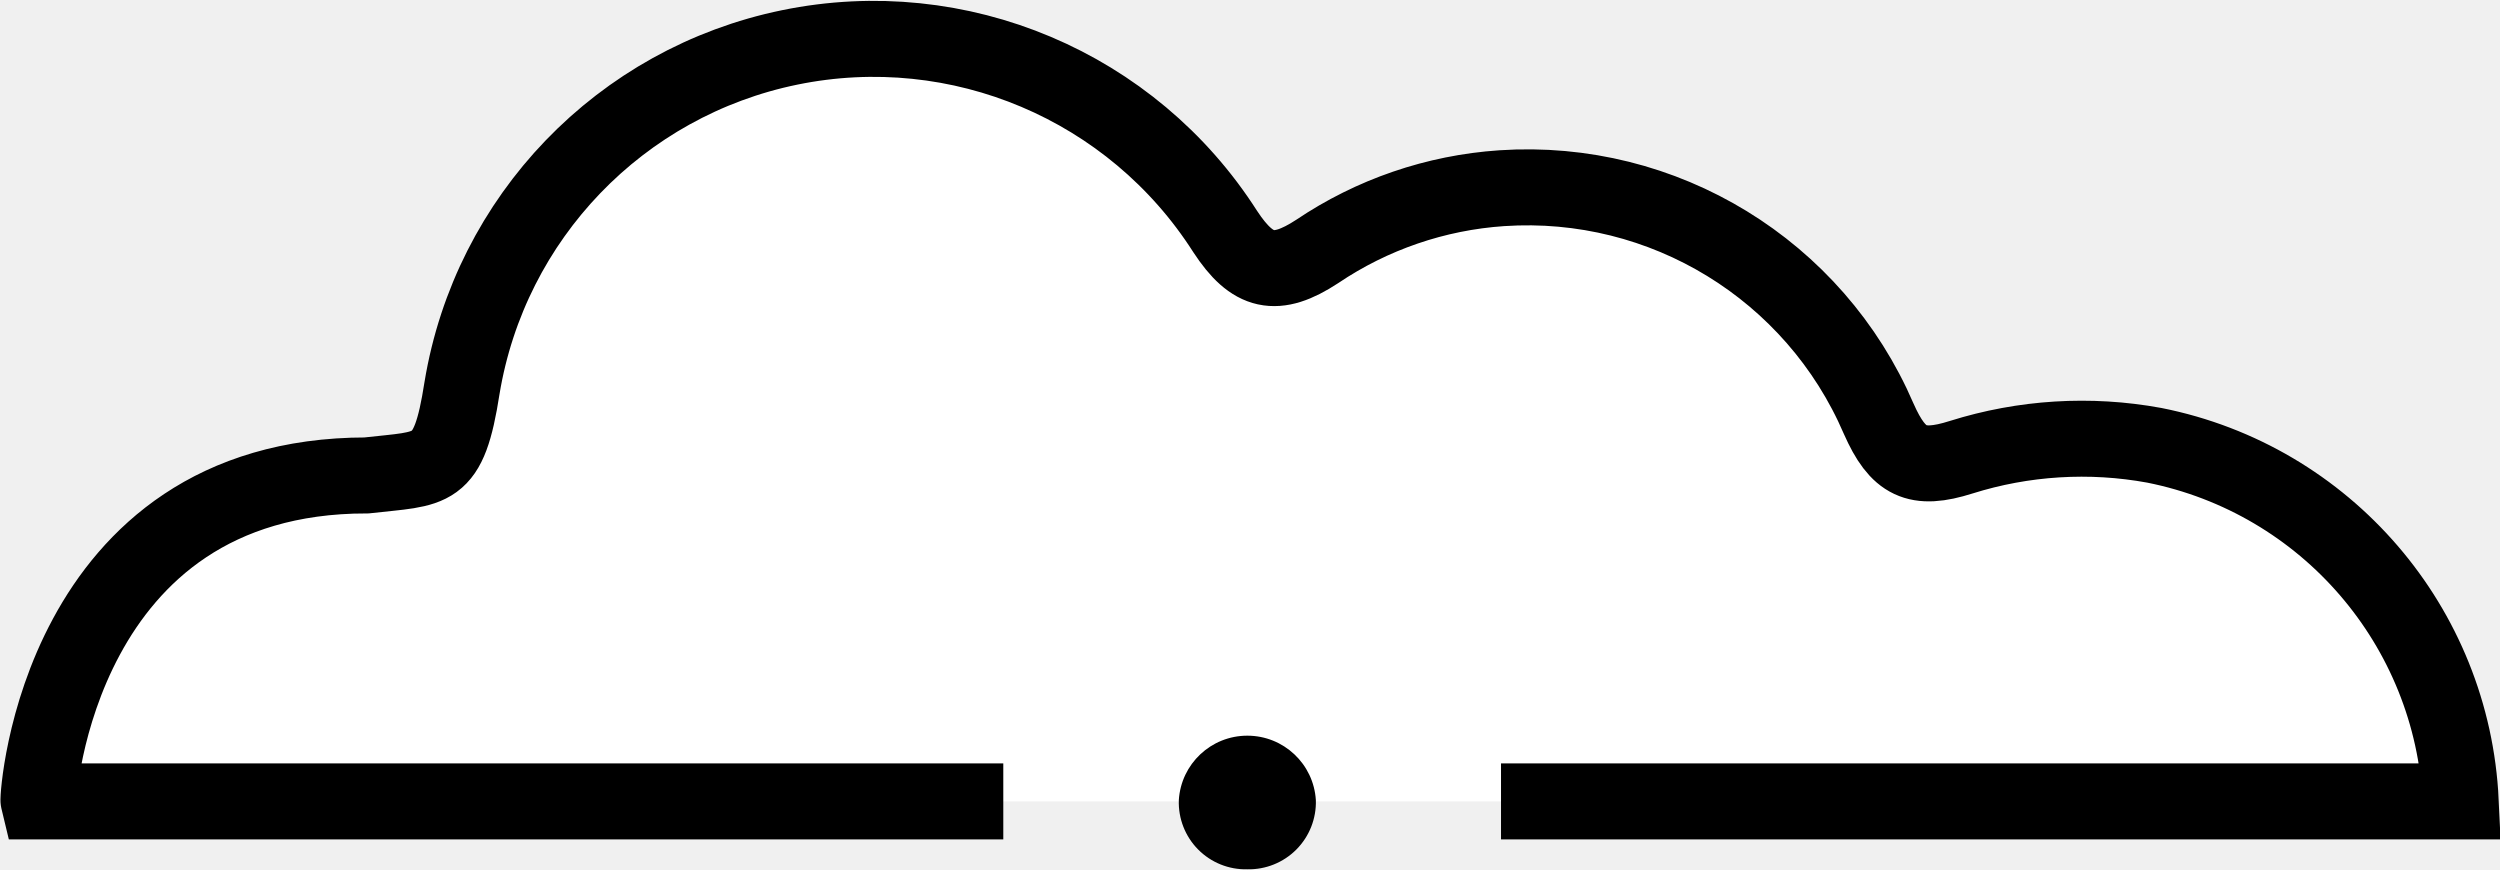
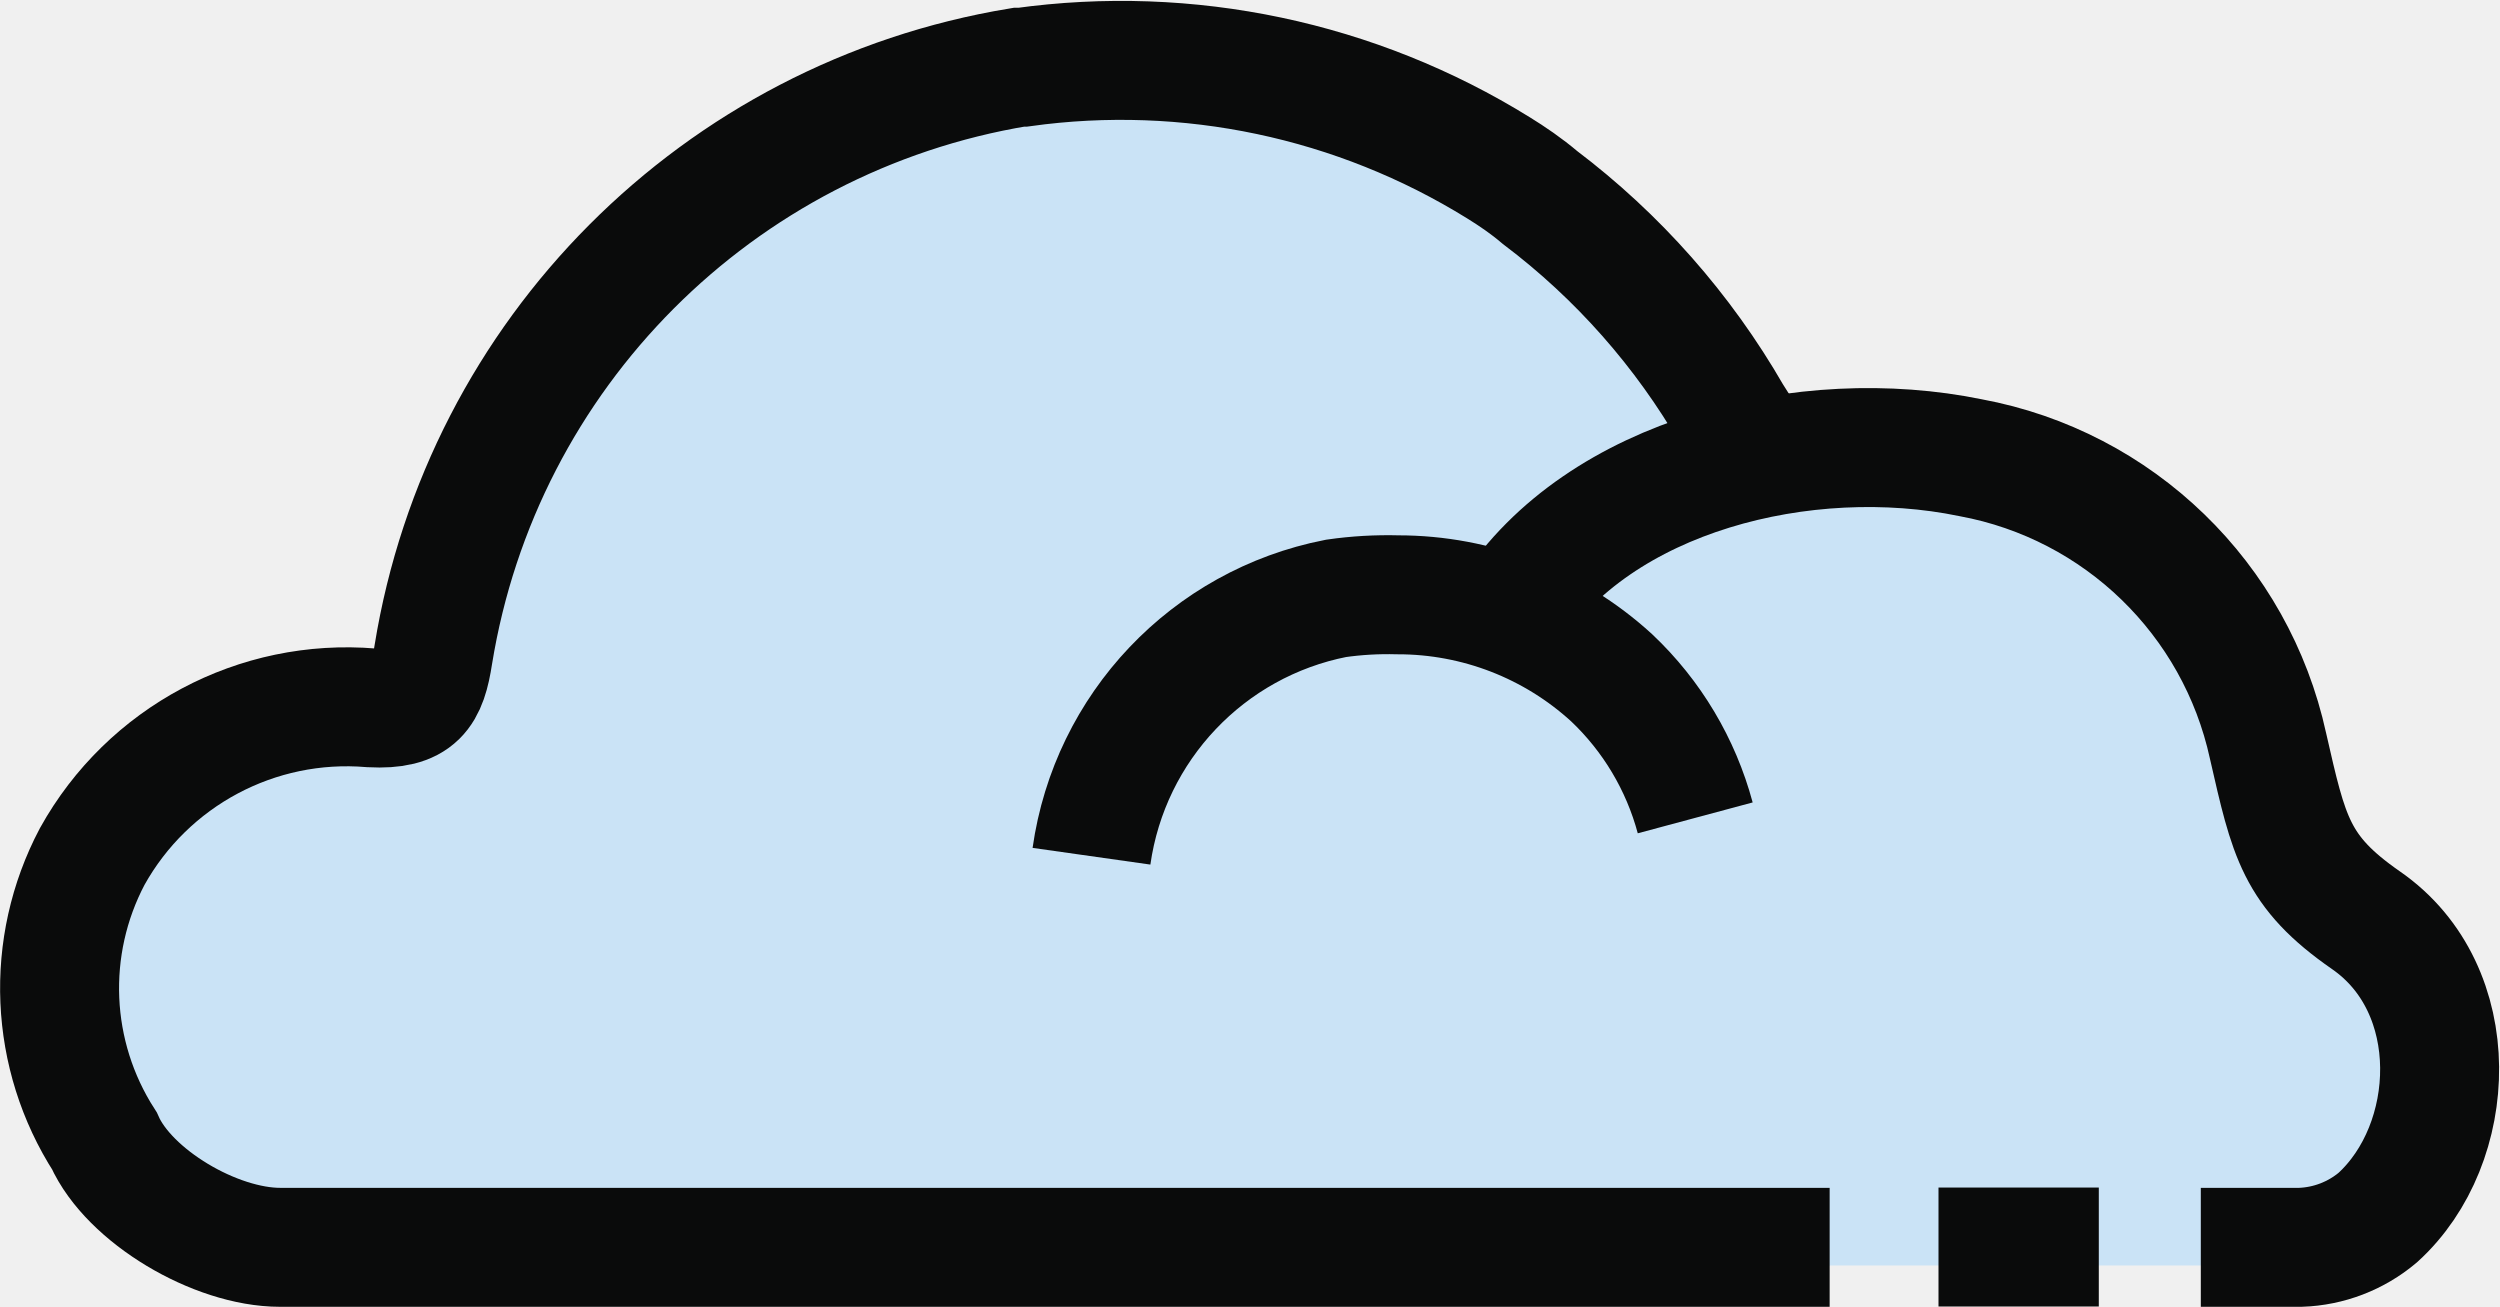
- <svg xmlns="http://www.w3.org/2000/svg" viewBox="0 0 98.7 34.32">
+ <svg xmlns="http://www.w3.org/2000/svg" viewBox="0 0 84.06 43.94">
  <defs>
-     <style>.cls-1{fill:#fff;stroke:#000;stroke-miterlimit:10;stroke-width:3px;}</style>
+     <style>.cls-1{fill:#cae3f6;}.cls-2{fill:none;stroke:#0a0b0b;stroke-miterlimit:10;stroke-width:4px;}</style>
  </defs>
  <g id="Layer_2" data-name="Layer 2">
    <g id="Layer_1-2" data-name="Layer 1">
-       <path class="cls-1" d="M59.26,31.64H97.15a15.06,15.06,0,0,0-12.1-14.06,15.87,15.87,0,0,0-7.62.47c-1.76.56-2.5.2-3.26-1.52a15.1,15.1,0,0,0-14.88-9.1A14.82,14.82,0,0,0,52,9.93c-1.62,1.06-2.55.86-3.63-.79a16.47,16.47,0,0,0-30.13,6.18c-.53,3.41-1.13,3.15-3.77,3.45-12.16,0-13,12.67-12.95,12.87H39.61" />
-       <path d="M49.24,34.32a2.64,2.64,0,0,1-2.7-2.73,2.71,2.71,0,0,1,5.41,0A2.65,2.65,0,0,1,49.24,34.32Z" />
+       <path class="cls-1" d="M61.52,42.56H9.42c-2.18,0-5.08-1.72-5.91-3.59a9.47,9.47,0,0,1-.41-9.55,9.79,9.79,0,0,1,9.38-5c1.57.08,1.89-.49,2.09-1.8A23.9,23.9,0,0,1,34.26,2.88l.12,0a24,24,0,0,1,16,3.38c.47.29.94.6,1.4,1a24.37,24.37,0,0,1,6.46,7.32L59,15.78" />
+       <path class="cls-1" d="M36.7,29.41a10.32,10.32,0,0,1,8.22-8.68,13.4,13.4,0,0,1,2-.15,10.68,10.68,0,0,1,7.19,2.78A10.16,10.16,0,0,1,57,28.12" />
+       <path class="cls-1" d="M50.77,21.22c3-4.64,9.95-6.35,15.49-5.21a12.57,12.57,0,0,1,10,9.69c.7,3.05.93,4.22,3.29,5.85,3.36,2.33,3.12,7.54.4,10a4.26,4.26,0,0,1-2.6,1h-18" />
+       <line class="cls-1" x1="65.18" y1="42.55" x2="70.57" y2="42.55" />
+       <path class="cls-2" d="M61.52,41.94H9.42c-2.18,0-5.08-1.72-5.91-3.58A9.49,9.49,0,0,1,3.1,28.8a9.79,9.79,0,0,1,9.38-5c1.57.08,1.89-.49,2.09-1.79A23.9,23.9,0,0,1,34.26,2.26l.12,0a24.08,24.08,0,0,1,16,3.38c.47.29.94.61,1.4,1a24.49,24.49,0,0,1,6.46,7.32L59,15.16" />
+       <path class="cls-2" d="M36.7,28.79a10.31,10.31,0,0,1,8.22-8.67A12.28,12.28,0,0,1,47,20a10.64,10.64,0,0,1,7.19,2.79A10.08,10.08,0,0,1,57,27.5" />
+       <path class="cls-2" d="M50.77,20.61c3-4.65,9.95-6.36,15.49-5.22a12.58,12.58,0,0,1,10,9.69c.7,3.06.93,4.22,3.29,5.86,3.36,2.32,3.12,7.53.4,10a4.26,4.26,0,0,1-2.6,1H74" />
+       <line class="cls-2" x1="65.18" y1="41.93" x2="70.57" y2="41.93" />
    </g>
  </g>
</svg>
